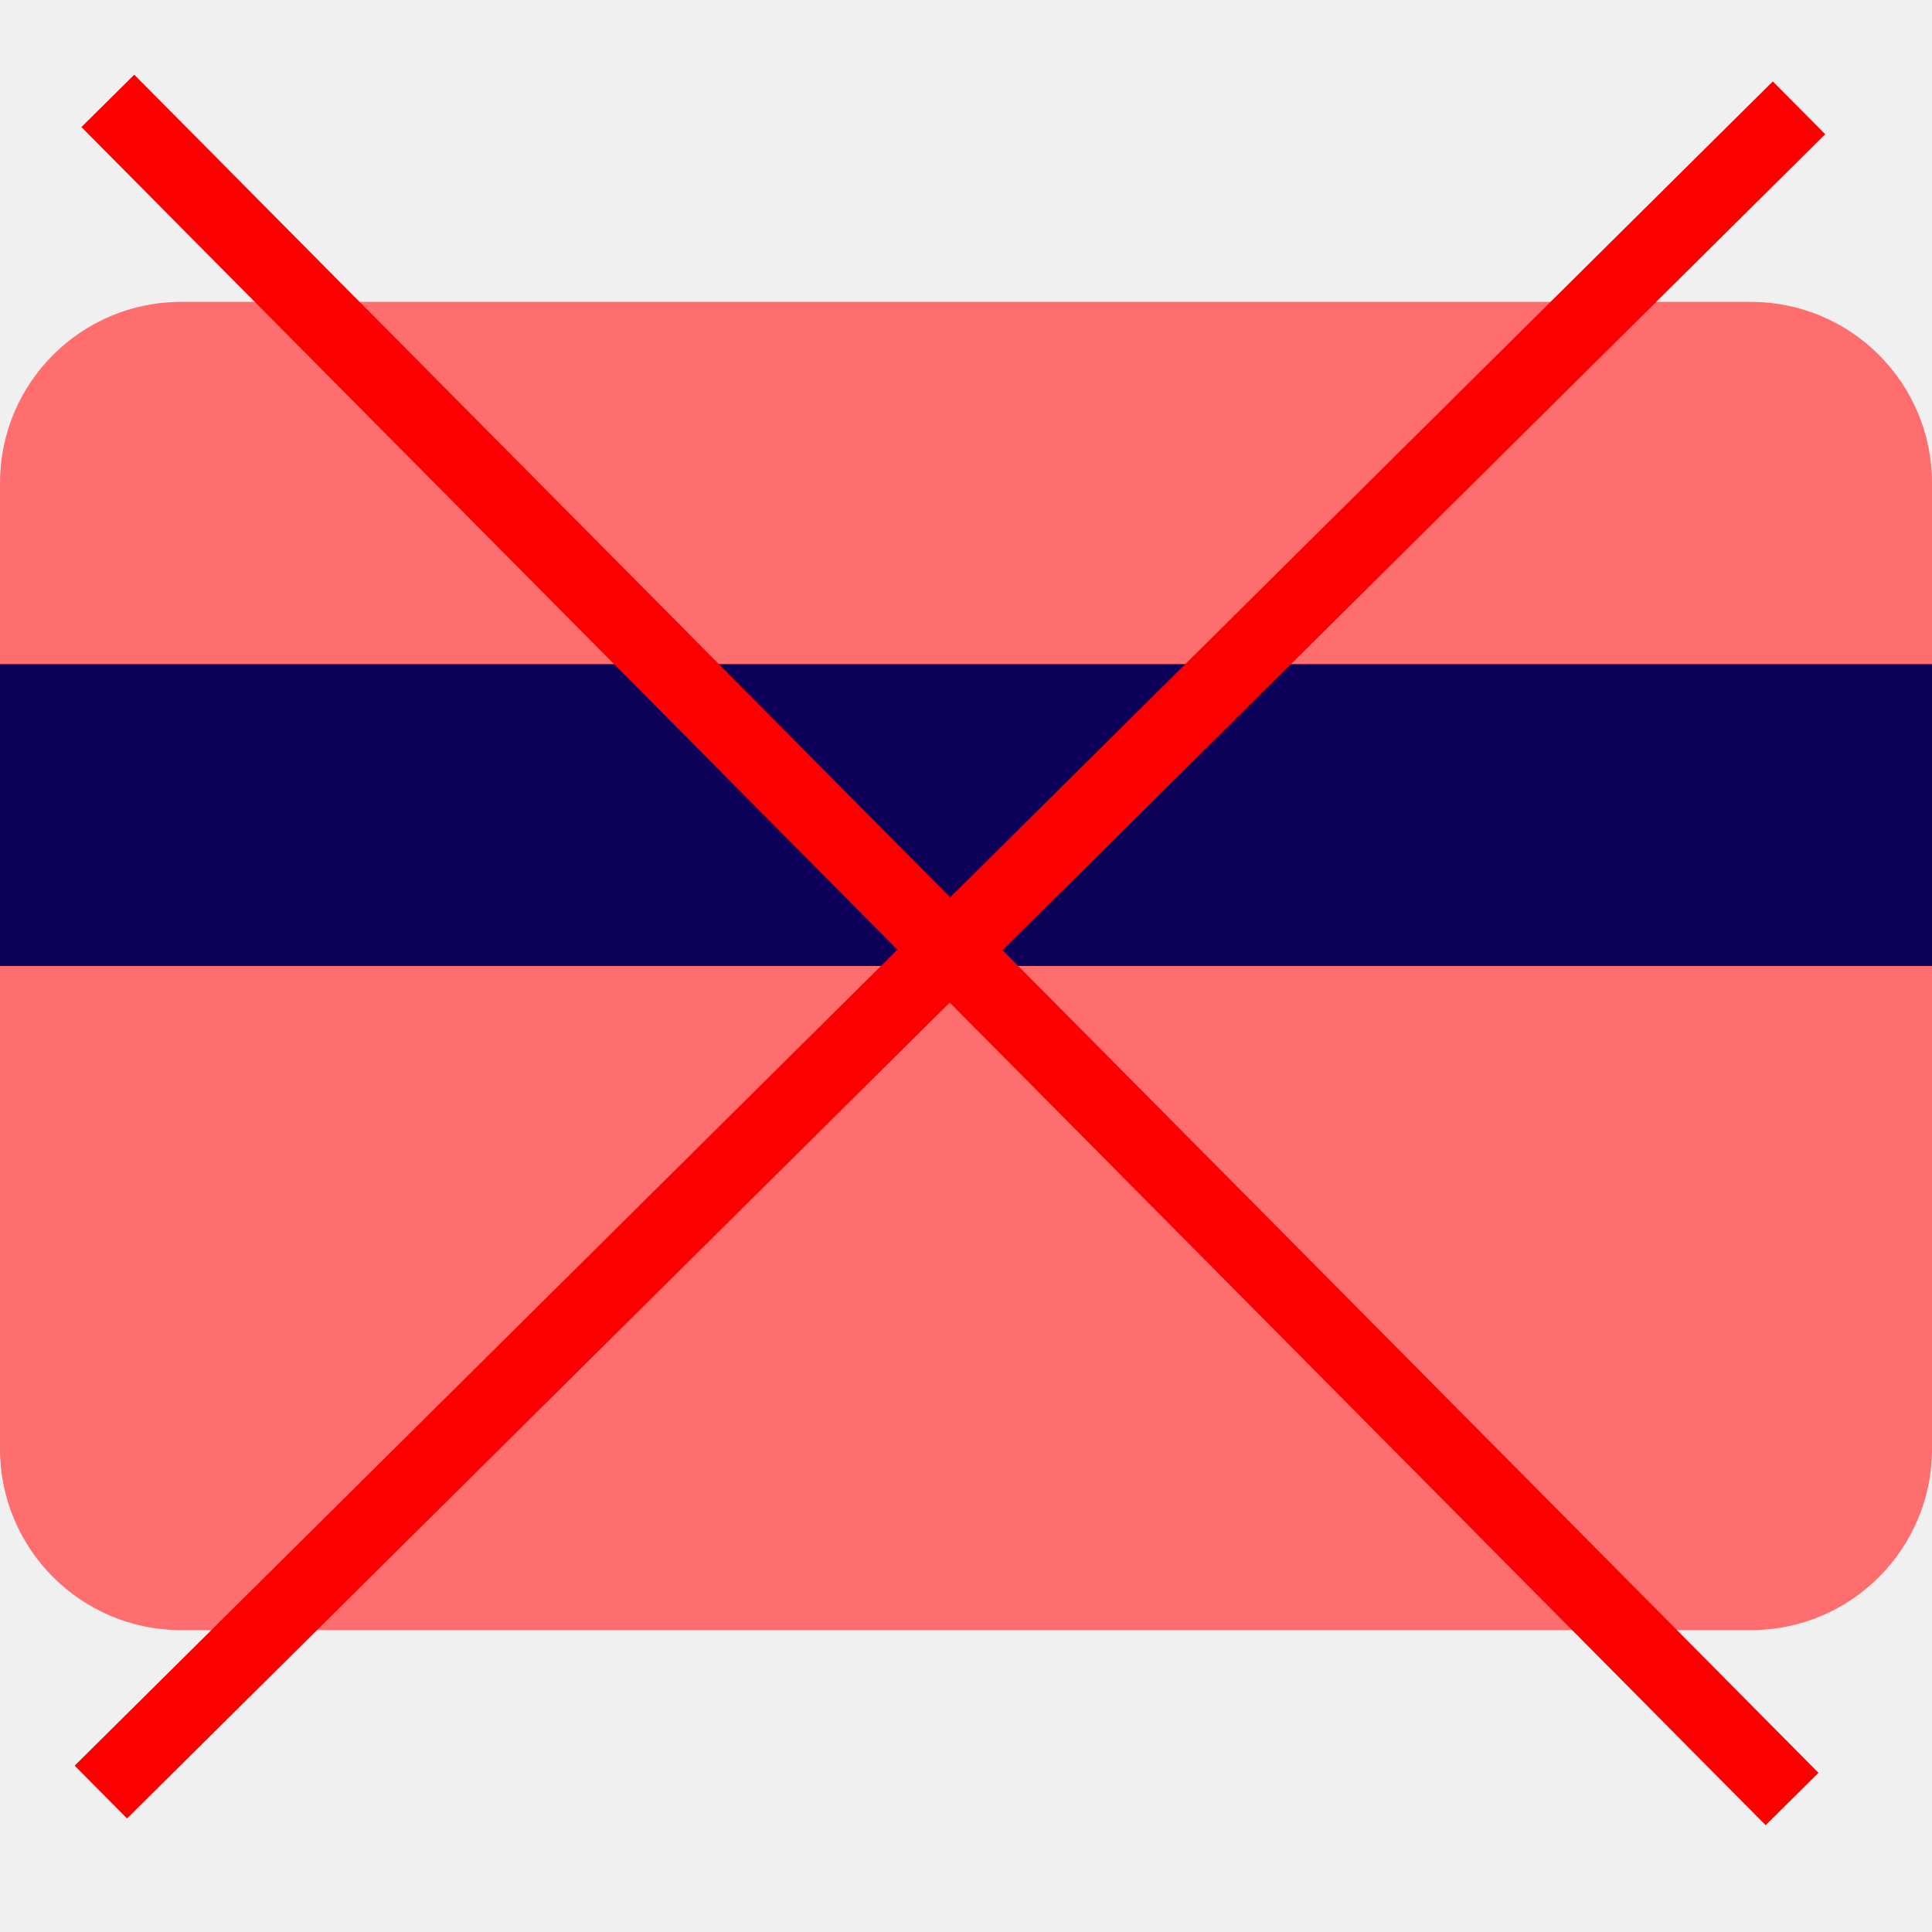
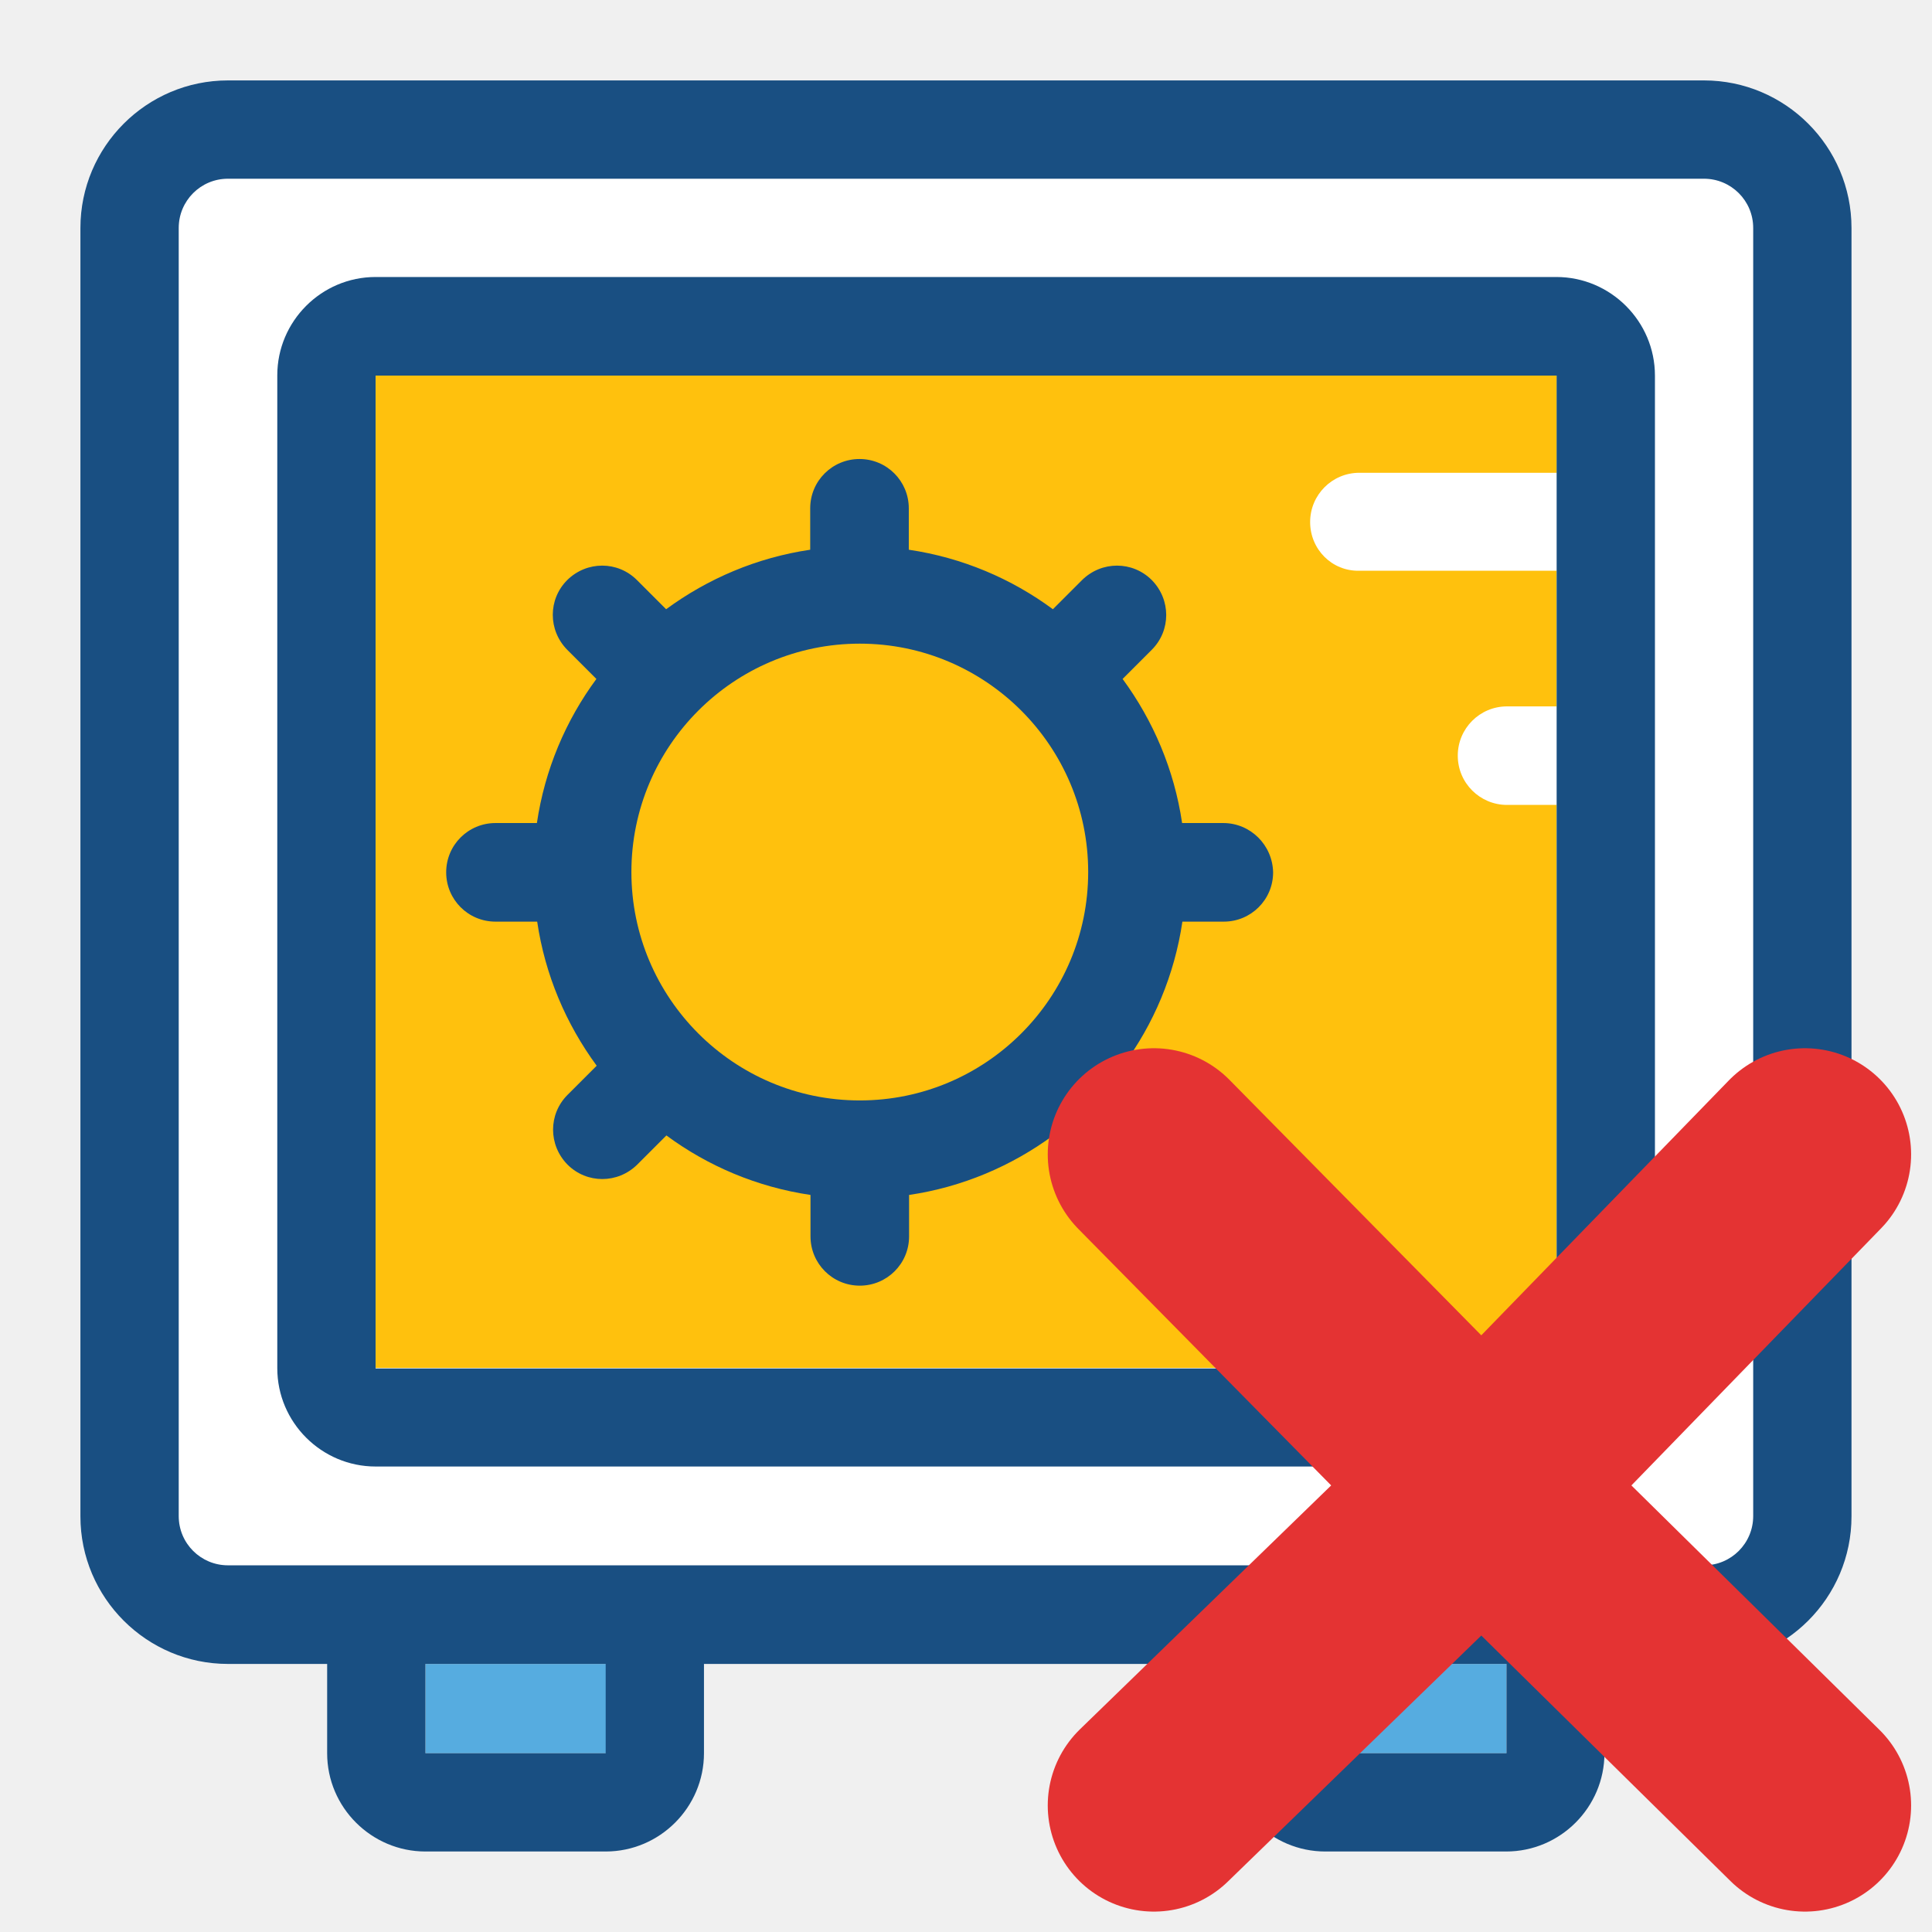
- <svg xmlns="http://www.w3.org/2000/svg" width="32px" height="32px" viewBox="0 -5 32 32" version="1.1" id="svg1909">
-   <defs id="defs1898" />
-   <g id="Vivid.JS" stroke="none" stroke-width="1" fill="none" fill-rule="evenodd">
-     <g id="Vivid-Icons" transform="translate(-123,-572)">
-       <g id="Icons" transform="translate(37,169)">
-         <g id="card" transform="translate(78,390)">
-           <g transform="translate(8,13)" id="Rectangle-path">
-             <rect fill="#ff6e6e" fill-rule="nonzero" x="0" y="0" width="32" height="22" rx="3" id="rect1900" />
-             <rect fill="#0c0058" fill-rule="nonzero" x="0" y="6" width="32" height="5" id="rect1902" />
-           </g>
-         </g>
-       </g>
-     </g>
+ <svg xmlns="http://www.w3.org/2000/svg" version="1.1" id="Layer_1" x="0px" y="0px" viewBox="0 0 24 24" xml:space="preserve" width="24" height="24">
+   <defs id="defs3960" />
+   <path style="fill:#ffffff;stroke-width:0.056" d="M 21.167,2.22 H 2.832 c -0.337,0 -0.612,0.272 -0.612,0.612 V 18.837 c 0,0.337 0.272,0.612 0.612,0.612 H 21.167 c 0.337,0 0.612,-0.272 0.612,-0.612 V 2.832 c 0,-0.337 -0.275,-0.612 -0.612,-0.612 z" id="path3909" />
+   <g id="g3915" transform="matrix(0.05605056,0,0,0.05605056,0.9987435,0.998741)">
+     <polygon style="fill:#56ace0" points="76.477,350.966 76.477,370.747 116.493,370.747 116.493,350.966 " id="polygon3911" />
+     <polygon style="fill:#56ace0" points="276.04,350.966 276.04,370.747 316.057,370.747 316.057,350.966 " id="polygon3913" />
  </g>
-   <path style="fill:none;stroke:#fc0000;stroke-width:1.232;stroke-linecap:butt;stroke-linejoin:miter;stroke-miterlimit:4;stroke-dasharray:none;stroke-opacity:1" d="M 1.786,-3.329 29.682,24.797" id="path1214-0" />
-   <path style="fill:none;stroke:#fc0000;stroke-width:1.232;stroke-linecap:butt;stroke-linejoin:miter;stroke-miterlimit:4;stroke-dasharray:none;stroke-opacity:1" d="M 29.797,-3.214 1.671,24.682" id="path1214-0-7" />
+   <path style="fill:#194f82;stroke-width:0.056" d="M 21.167,0.999 H 2.832 c -1.011,0 -1.833,0.823 -1.833,1.833 V 18.837 c 0,1.011 0.823,1.833 1.833,1.833 h 1.232 v 1.109 c 0,0.674 0.551,1.221 1.221,1.221 h 2.239 c 0.674,0 1.221,-0.551 1.221,-1.221 v -1.109 h 6.497 v 1.109 c 0,0.674 0.551,1.221 1.221,1.221 h 2.247 c 0.674,0 1.221,-0.551 1.221,-1.221 v -1.109 h 1.236 c 1.011,0 1.833,-0.823 1.833,-1.833 V 2.832 C 23,1.821 22.178,0.999 21.167,0.999 Z M 5.285,21.779 v -1.109 h 2.239 v 1.109 z m 11.186,0 v -1.109 h 2.243 v 1.109 z m 5.308,-2.946 c 0,0.337 -0.272,0.612 -0.612,0.612 H 2.832 c -0.337,0 -0.612,-0.272 -0.612,-0.612 V 2.832 c 0,-0.337 0.272,-0.612 0.612,-0.612 H 21.167 c 0.337,0 0.612,0.272 0.612,0.612 v 16.005 0 z" id="path3917" />
+   <path style="fill:#ffc10d;stroke-width:0.056" d="m 16.275,6.485 c 0,-0.337 0.272,-0.612 0.612,-0.612 h 2.453 V 4.658 H 4.666 V 16.993 H 19.337 V 9.999 h -0.616 c -0.337,0 -0.612,-0.272 -0.612,-0.612 0,-0.337 0.272,-0.612 0.612,-0.612 h 0.616 V 7.09 h -2.453 c -0.337,0.007 -0.609,-0.265 -0.609,-0.605 z" id="path3919" />
+   <g id="g3925" transform="matrix(0.05605056,0,0,0.05605056,0.9987435,0.998741)">
+     <path style="fill:#194f82" d="m 253.285,164.59 h -9.115 c -1.745,-11.83 -6.4,-22.691 -13.188,-31.935 l 6.465,-6.465 c 4.267,-4.267 4.267,-11.119 0,-15.451 -4.267,-4.267 -11.119,-4.267 -15.451,0 l -6.465,6.465 c -9.18,-6.788 -20.105,-11.442 -31.935,-13.188 v -9.18 c 0,-6.012 -4.848,-10.925 -10.925,-10.925 -6.012,0 -10.925,4.848 -10.925,10.925 v 9.18 c -11.83,1.745 -22.691,6.4 -31.935,13.188 l -6.465,-6.465 c -4.267,-4.267 -11.119,-4.267 -15.451,0 -4.267,4.267 -4.267,11.119 0,15.451 l 6.465,6.465 c -6.788,9.18 -11.442,20.105 -13.188,31.935 h -9.18 c -6.012,0 -10.925,4.848 -10.925,10.925 0,6.012 4.848,10.925 10.925,10.925 h 9.244 c 1.745,11.83 6.4,22.691 13.188,31.935 l -6.465,6.465 c -4.267,4.267 -4.267,11.119 0,15.451 4.267,4.267 11.119,4.267 15.451,0 l 6.465,-6.465 c 9.18,6.788 20.105,11.442 31.935,13.188 v 9.18 c 0,6.012 4.848,10.925 10.925,10.925 6.012,0 10.925,-4.848 10.925,-10.925 v -9.18 c 11.83,-1.745 22.691,-6.4 31.935,-13.188 l 6.465,6.465 c 4.267,4.267 11.119,4.267 15.451,0 4.267,-4.267 4.267,-11.119 0,-15.451 l -6.465,-6.465 c 6.788,-9.18 11.442,-20.105 13.188,-31.935 h 9.18 c 6.012,0 10.925,-4.848 10.925,-10.925 -0.129,-6.077 -5.042,-10.925 -11.054,-10.925 z m -131.168,10.861 c 0,-27.927 22.691,-50.618 50.618,-50.618 27.927,0 50.618,22.691 50.618,50.618 0,27.927 -22.691,50.618 -50.618,50.618 -27.927,0 -50.618,-22.691 -50.618,-50.618 z" id="path3921" />
+     <path style="fill:#194f82" d="M 327.111,43.572 H 65.422 c -12.024,0 -21.786,9.826 -21.786,21.786 v 220.057 c 0,12.024 9.826,21.786 21.786,21.786 h 261.754 c 12.024,0 21.786,-9.826 21.786,-21.786 V 65.422 c 0,-12.024 -9.827,-21.85 -21.851,-21.85 z M 65.422,285.543 V 65.422 H 327.176 V 285.479 H 65.422 Z" id="path3923" />
+   </g>
+   <path style="fill:#e43333;fill-opacity:1;stroke:#e43333;stroke-width:2.637;stroke-linecap:butt;stroke-linejoin:round;stroke-miterlimit:4;stroke-dasharray:none;stroke-opacity:1" d="m 18.408,18.473 -4.074,3.955 4.074,-3.955 -4.074,-4.133 4.074,4.133 4.014,-4.133 -4.014,4.133 4.014,3.955 -4.014,-3.955" />
</svg>
